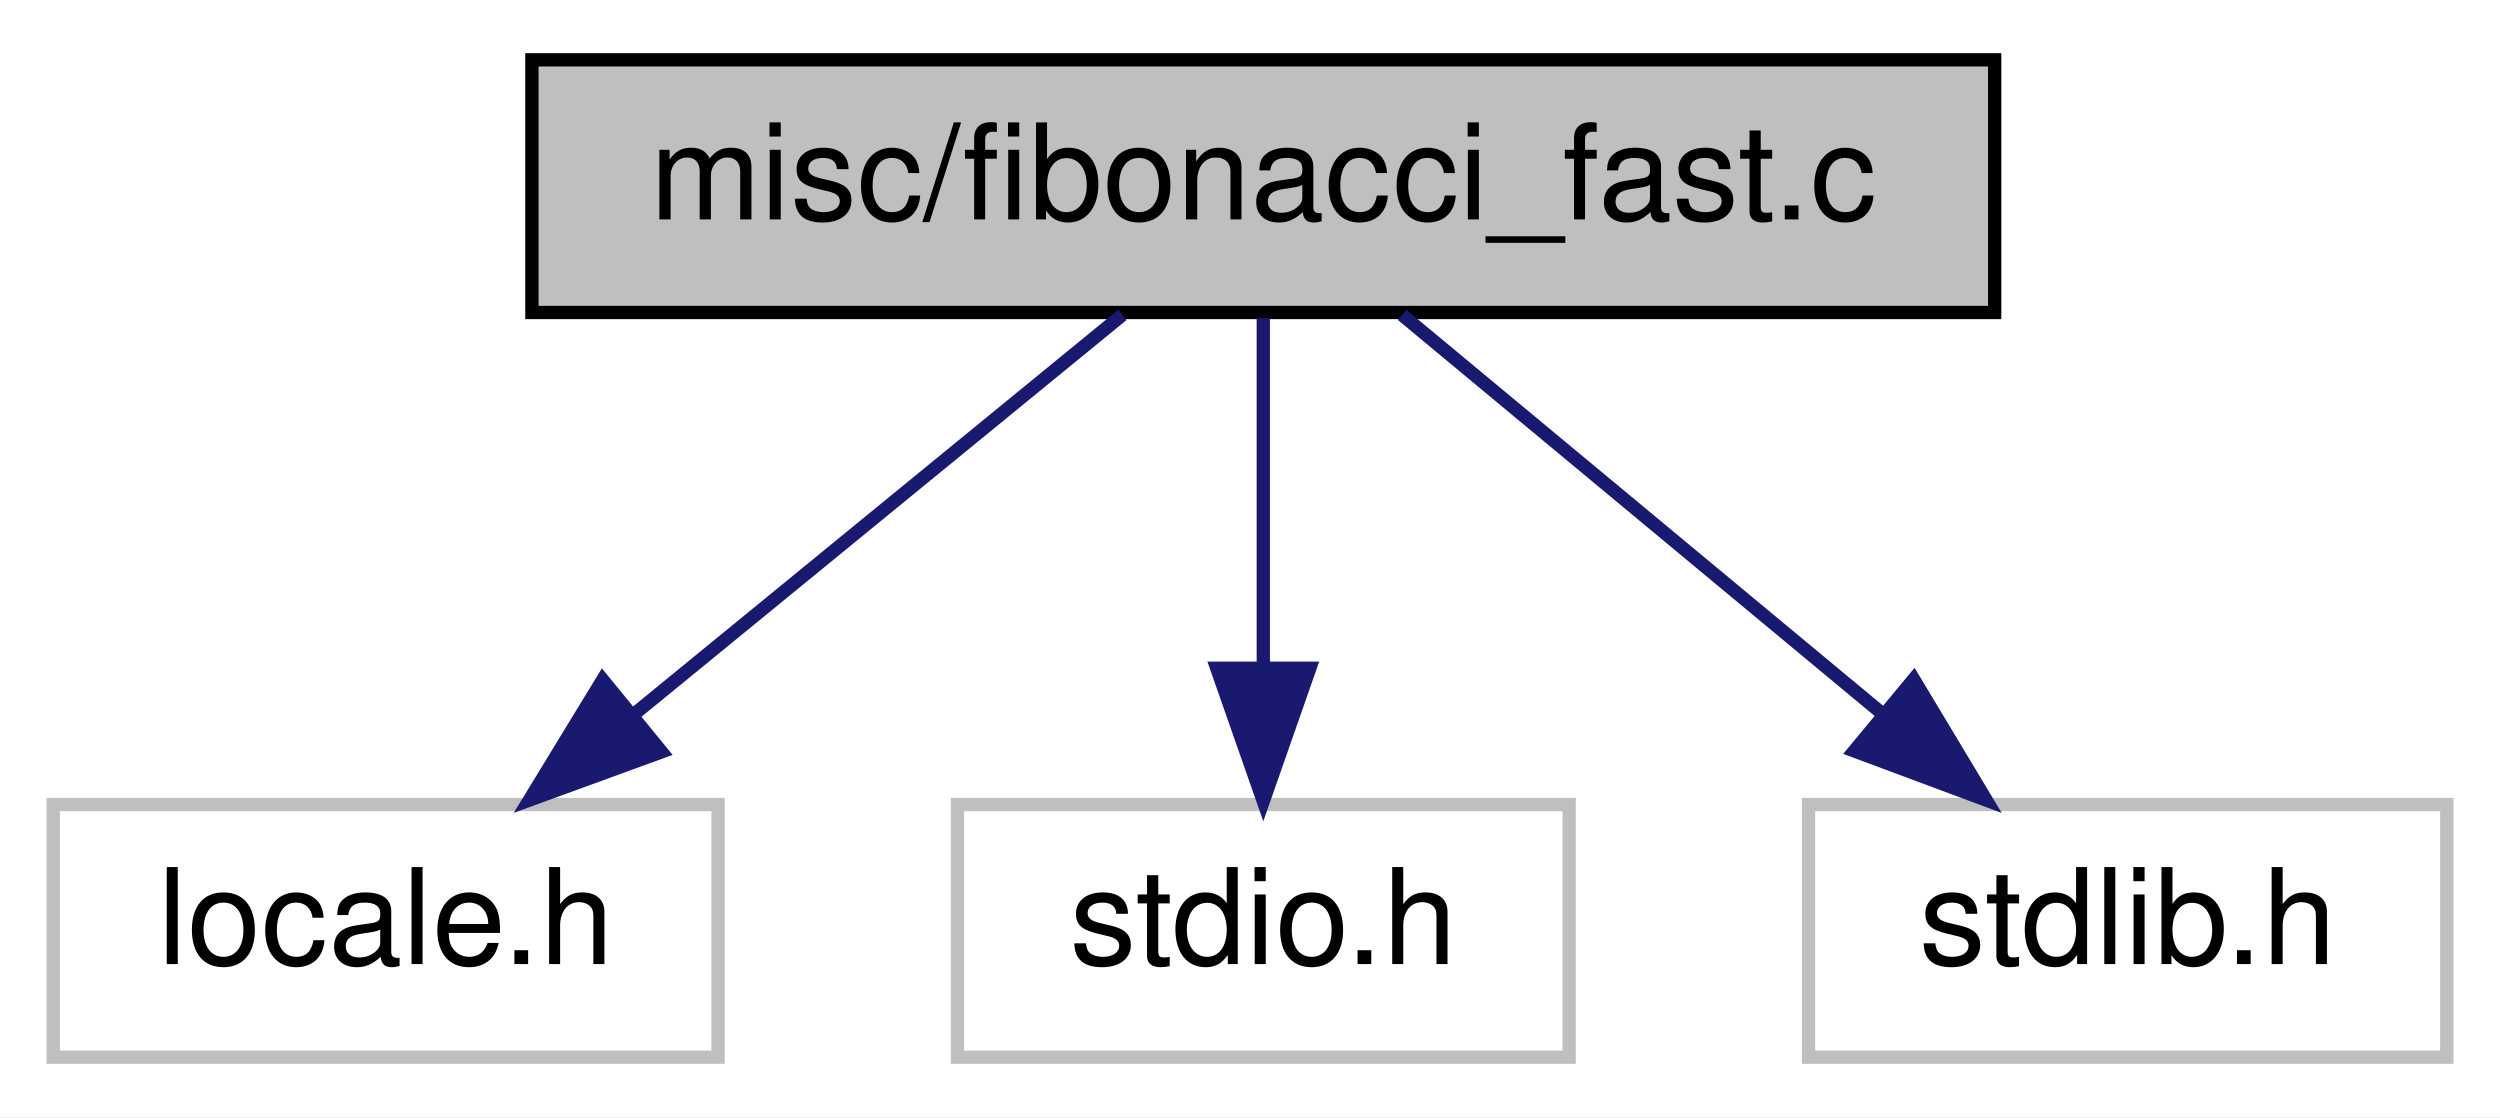
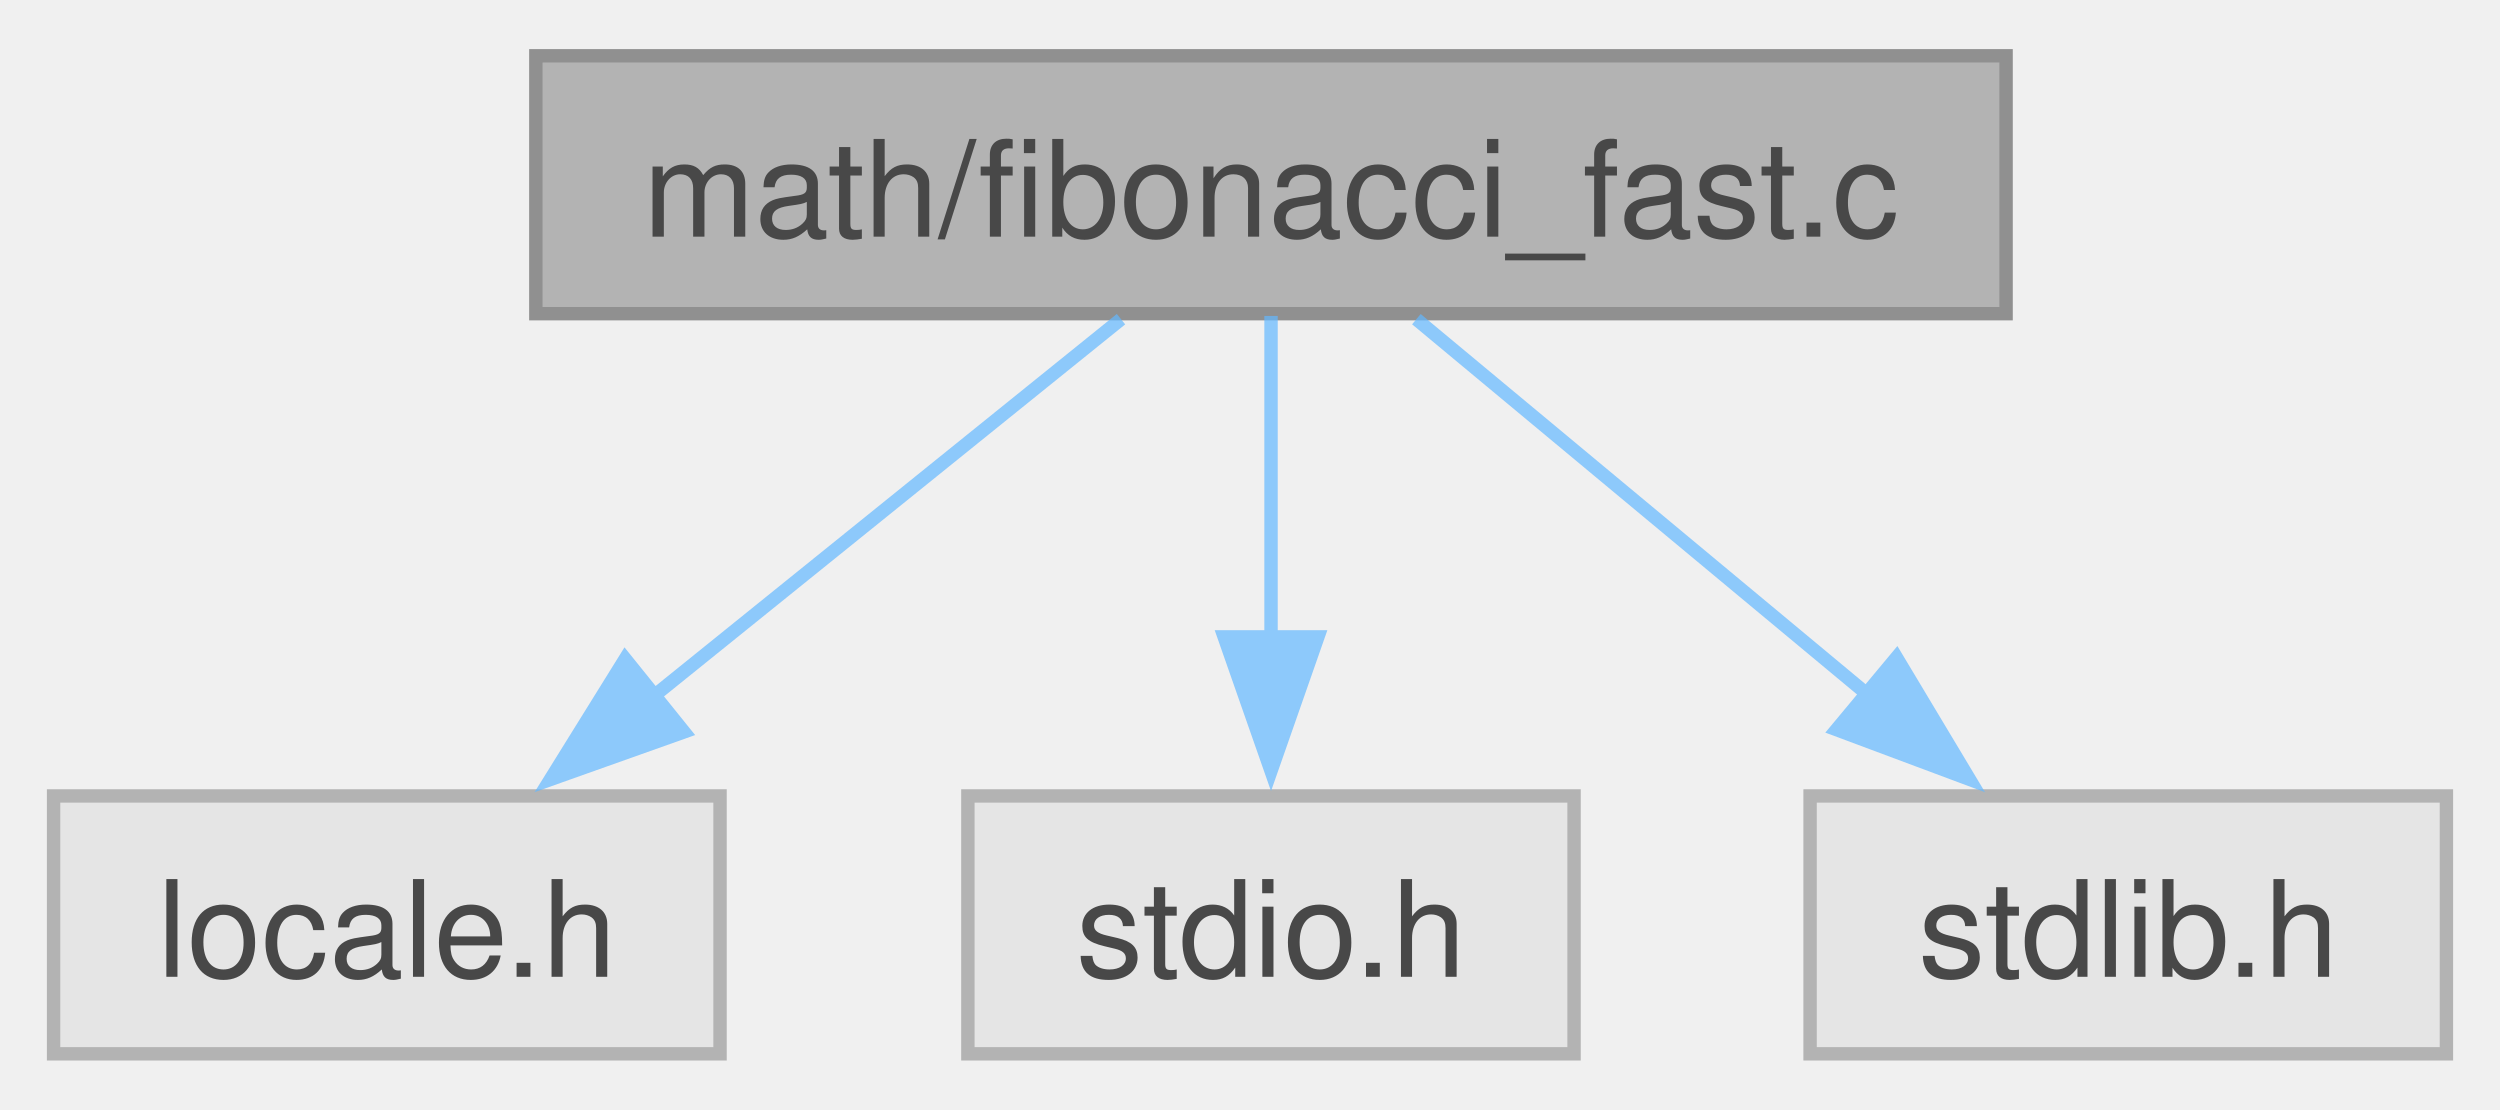
- <svg xmlns="http://www.w3.org/2000/svg" xmlns:xlink="http://www.w3.org/1999/xlink" width="188pt" height="84pt" viewBox="0.00 0.00 188.00 84.00">
-   <g id="graph0" class="graph" transform="scale(1 1) rotate(0) translate(4 80)">
-     <polygon fill="white" stroke="transparent" points="-4,4 -4,-80 184,-80 184,4 -4,4" />
-     <g id="node1" class="node">
-       <g id="a_node1">
-         <a xlink:title="Compute  Fibonacci number using the formulae:">
-           <polygon fill="#bfbfbf" stroke="black" points="36,-56.5 36,-75.5 146,-75.5 146,-56.5 36,-56.5" />
-           <text text-anchor="middle" x="91" y="-63.5" font-family="Helvetica,sans-Serif" font-size="10.00">misc/fibonacci_fast.c</text>
-         </a>
+ <svg xmlns="http://www.w3.org/2000/svg" xmlns:xlink="http://www.w3.org/1999/xlink" width="187pt" height="83pt" viewBox="0.00 0.00 186.62 82.50">
+   <svg id="main" version="1.1" xml:space="preserve">
+     <style type="text/css">
+ .node, .edge {opacity: 0.7;}
+ .node.selected, .edge.selected {opacity: 1;}
+ .edge:hover path { stroke: red; }
+ .edge:hover polygon { stroke: red; fill: red; }
+ </style>
+     <svg id="graph" class="graph">
+       <g id="graph0" class="graph" transform="scale(1 1) rotate(0) translate(4 78.5)">
+         <g id="Node000001" class="node">
+           <g id="a_Node000001">
+             <a xlink:title="Compute  Fibonacci number using the formulae:">
+               <polygon fill="#999999" stroke="#666666" points="145.75,-74.5 36,-74.5 36,-55.25 145.75,-55.25 145.75,-74.5" />
+               <text text-anchor="middle" x="90.88" y="-61" font-family="Helvetica,sans-Serif" font-size="10.00">math/fibonacci_fast.c</text>
+             </a>
+           </g>
+         </g>
+         <g id="Node000002" class="node">
+           <g id="a_Node000002">
+             <a xlink:title=" ">
+               <polygon fill="#e0e0e0" stroke="#999999" points="49.75,-19.25 0,-19.25 0,0 49.75,0 49.75,-19.25" />
+               <text text-anchor="middle" x="24.88" y="-5.75" font-family="Helvetica,sans-Serif" font-size="10.00">locale.h</text>
+             </a>
+           </g>
+         </g>
+         <g id="edge1_Node000001_Node000002" class="edge">
+           <g id="a_edge1_Node000001_Node000002">
+             <a xlink:title=" ">
+               <path fill="none" stroke="#63b8ff" d="M79.68,-54.84C70.14,-47.15 56.2,-35.9 44.77,-26.68" />
+               <polygon fill="#63b8ff" stroke="#63b8ff" points="47.06,-24.03 37.08,-20.48 42.67,-29.48 47.06,-24.03" />
+             </a>
+           </g>
+         </g>
+         <g id="Node000003" class="node">
+           <g id="a_Node000003">
+             <a xlink:title=" ">
+               <polygon fill="#e0e0e0" stroke="#999999" points="113.5,-19.25 68.25,-19.25 68.25,0 113.5,0 113.5,-19.25" />
+               <text text-anchor="middle" x="90.88" y="-5.75" font-family="Helvetica,sans-Serif" font-size="10.00">stdio.h</text>
+             </a>
+           </g>
+         </g>
+         <g id="edge2_Node000001_Node000003" class="edge">
+           <g id="a_edge2_Node000001_Node000003">
+             <a xlink:title=" ">
+               <path fill="none" stroke="#63b8ff" d="M90.88,-55.08C90.88,-48.57 90.88,-39.42 90.88,-31.12" />
+               <polygon fill="#63b8ff" stroke="#63b8ff" points="94.38,-31.12 90.88,-21.12 87.38,-31.12 94.38,-31.12" />
+             </a>
+           </g>
+         </g>
+         <g id="Node000004" class="node">
+           <g id="a_Node000004">
+             <a xlink:title=" ">
+               <polygon fill="#e0e0e0" stroke="#999999" points="178.62,-19.25 131.12,-19.25 131.12,0 178.62,0 178.62,-19.25" />
+               <text text-anchor="middle" x="154.88" y="-5.75" font-family="Helvetica,sans-Serif" font-size="10.00">stdlib.h</text>
+             </a>
+           </g>
+         </g>
+         <g id="edge3_Node000001_Node000004" class="edge">
+           <g id="a_edge3_Node000001_Node000004">
+             <a xlink:title=" ">
+               <path fill="none" stroke="#63b8ff" d="M101.73,-54.84C110.98,-47.15 124.5,-35.9 135.58,-26.68" />
+               <polygon fill="#63b8ff" stroke="#63b8ff" points="137.57,-29.58 143.02,-20.49 133.09,-24.2 137.57,-29.58" />
+             </a>
+           </g>
+         </g>
      </g>
-     </g>
-     <g id="node2" class="node">
-       <g id="a_node2">
-         <a xlink:title=" ">
-           <polygon fill="white" stroke="#bfbfbf" points="0,-0.5 0,-19.5 50,-19.5 50,-0.5 0,-0.5" />
-           <text text-anchor="middle" x="25" y="-7.5" font-family="Helvetica,sans-Serif" font-size="10.00">locale.h</text>
-         </a>
-       </g>
-     </g>
-     <g id="edge1" class="edge">
-       <path fill="none" stroke="midnightblue" d="M80.4,-56.32C70.54,-48.26 55.65,-36.08 43.78,-26.37" />
-       <polygon fill="midnightblue" stroke="midnightblue" points="45.75,-23.46 35.8,-19.83 41.32,-28.88 45.75,-23.46" />
-     </g>
-     <g id="node3" class="node">
-       <g id="a_node3">
-         <a xlink:title=" ">
-           <polygon fill="white" stroke="#bfbfbf" points="68,-0.5 68,-19.5 114,-19.5 114,-0.5 68,-0.5" />
-           <text text-anchor="middle" x="91" y="-7.5" font-family="Helvetica,sans-Serif" font-size="10.00">stdio.h</text>
-         </a>
-       </g>
-     </g>
-     <g id="edge2" class="edge">
-       <path fill="none" stroke="midnightblue" d="M91,-56.08C91,-49.01 91,-38.86 91,-29.99" />
-       <polygon fill="midnightblue" stroke="midnightblue" points="94.5,-29.75 91,-19.75 87.5,-29.75 94.5,-29.75" />
-     </g>
-     <g id="node4" class="node">
-       <g id="a_node4">
-         <a xlink:title=" ">
-           <polygon fill="white" stroke="#bfbfbf" points="132,-0.5 132,-19.5 180,-19.5 180,-0.5 132,-0.5" />
-           <text text-anchor="middle" x="156" y="-7.5" font-family="Helvetica,sans-Serif" font-size="10.00">stdlib.h</text>
-         </a>
-       </g>
-     </g>
-     <g id="edge3" class="edge">
-       <path fill="none" stroke="midnightblue" d="M101.44,-56.32C111.15,-48.26 125.82,-36.08 137.5,-26.37" />
-       <polygon fill="midnightblue" stroke="midnightblue" points="139.91,-28.92 145.37,-19.83 135.44,-23.53 139.91,-28.92" />
-     </g>
-   </g>
+     </svg>
+   </svg>
+   <style type="text/css">
+ 
+ [data-mouse-over-selected='false'] { opacity: 0.7; }
+ [data-mouse-over-selected='true']  { opacity: 1.0; }
+ 
+ </style>
</svg>
